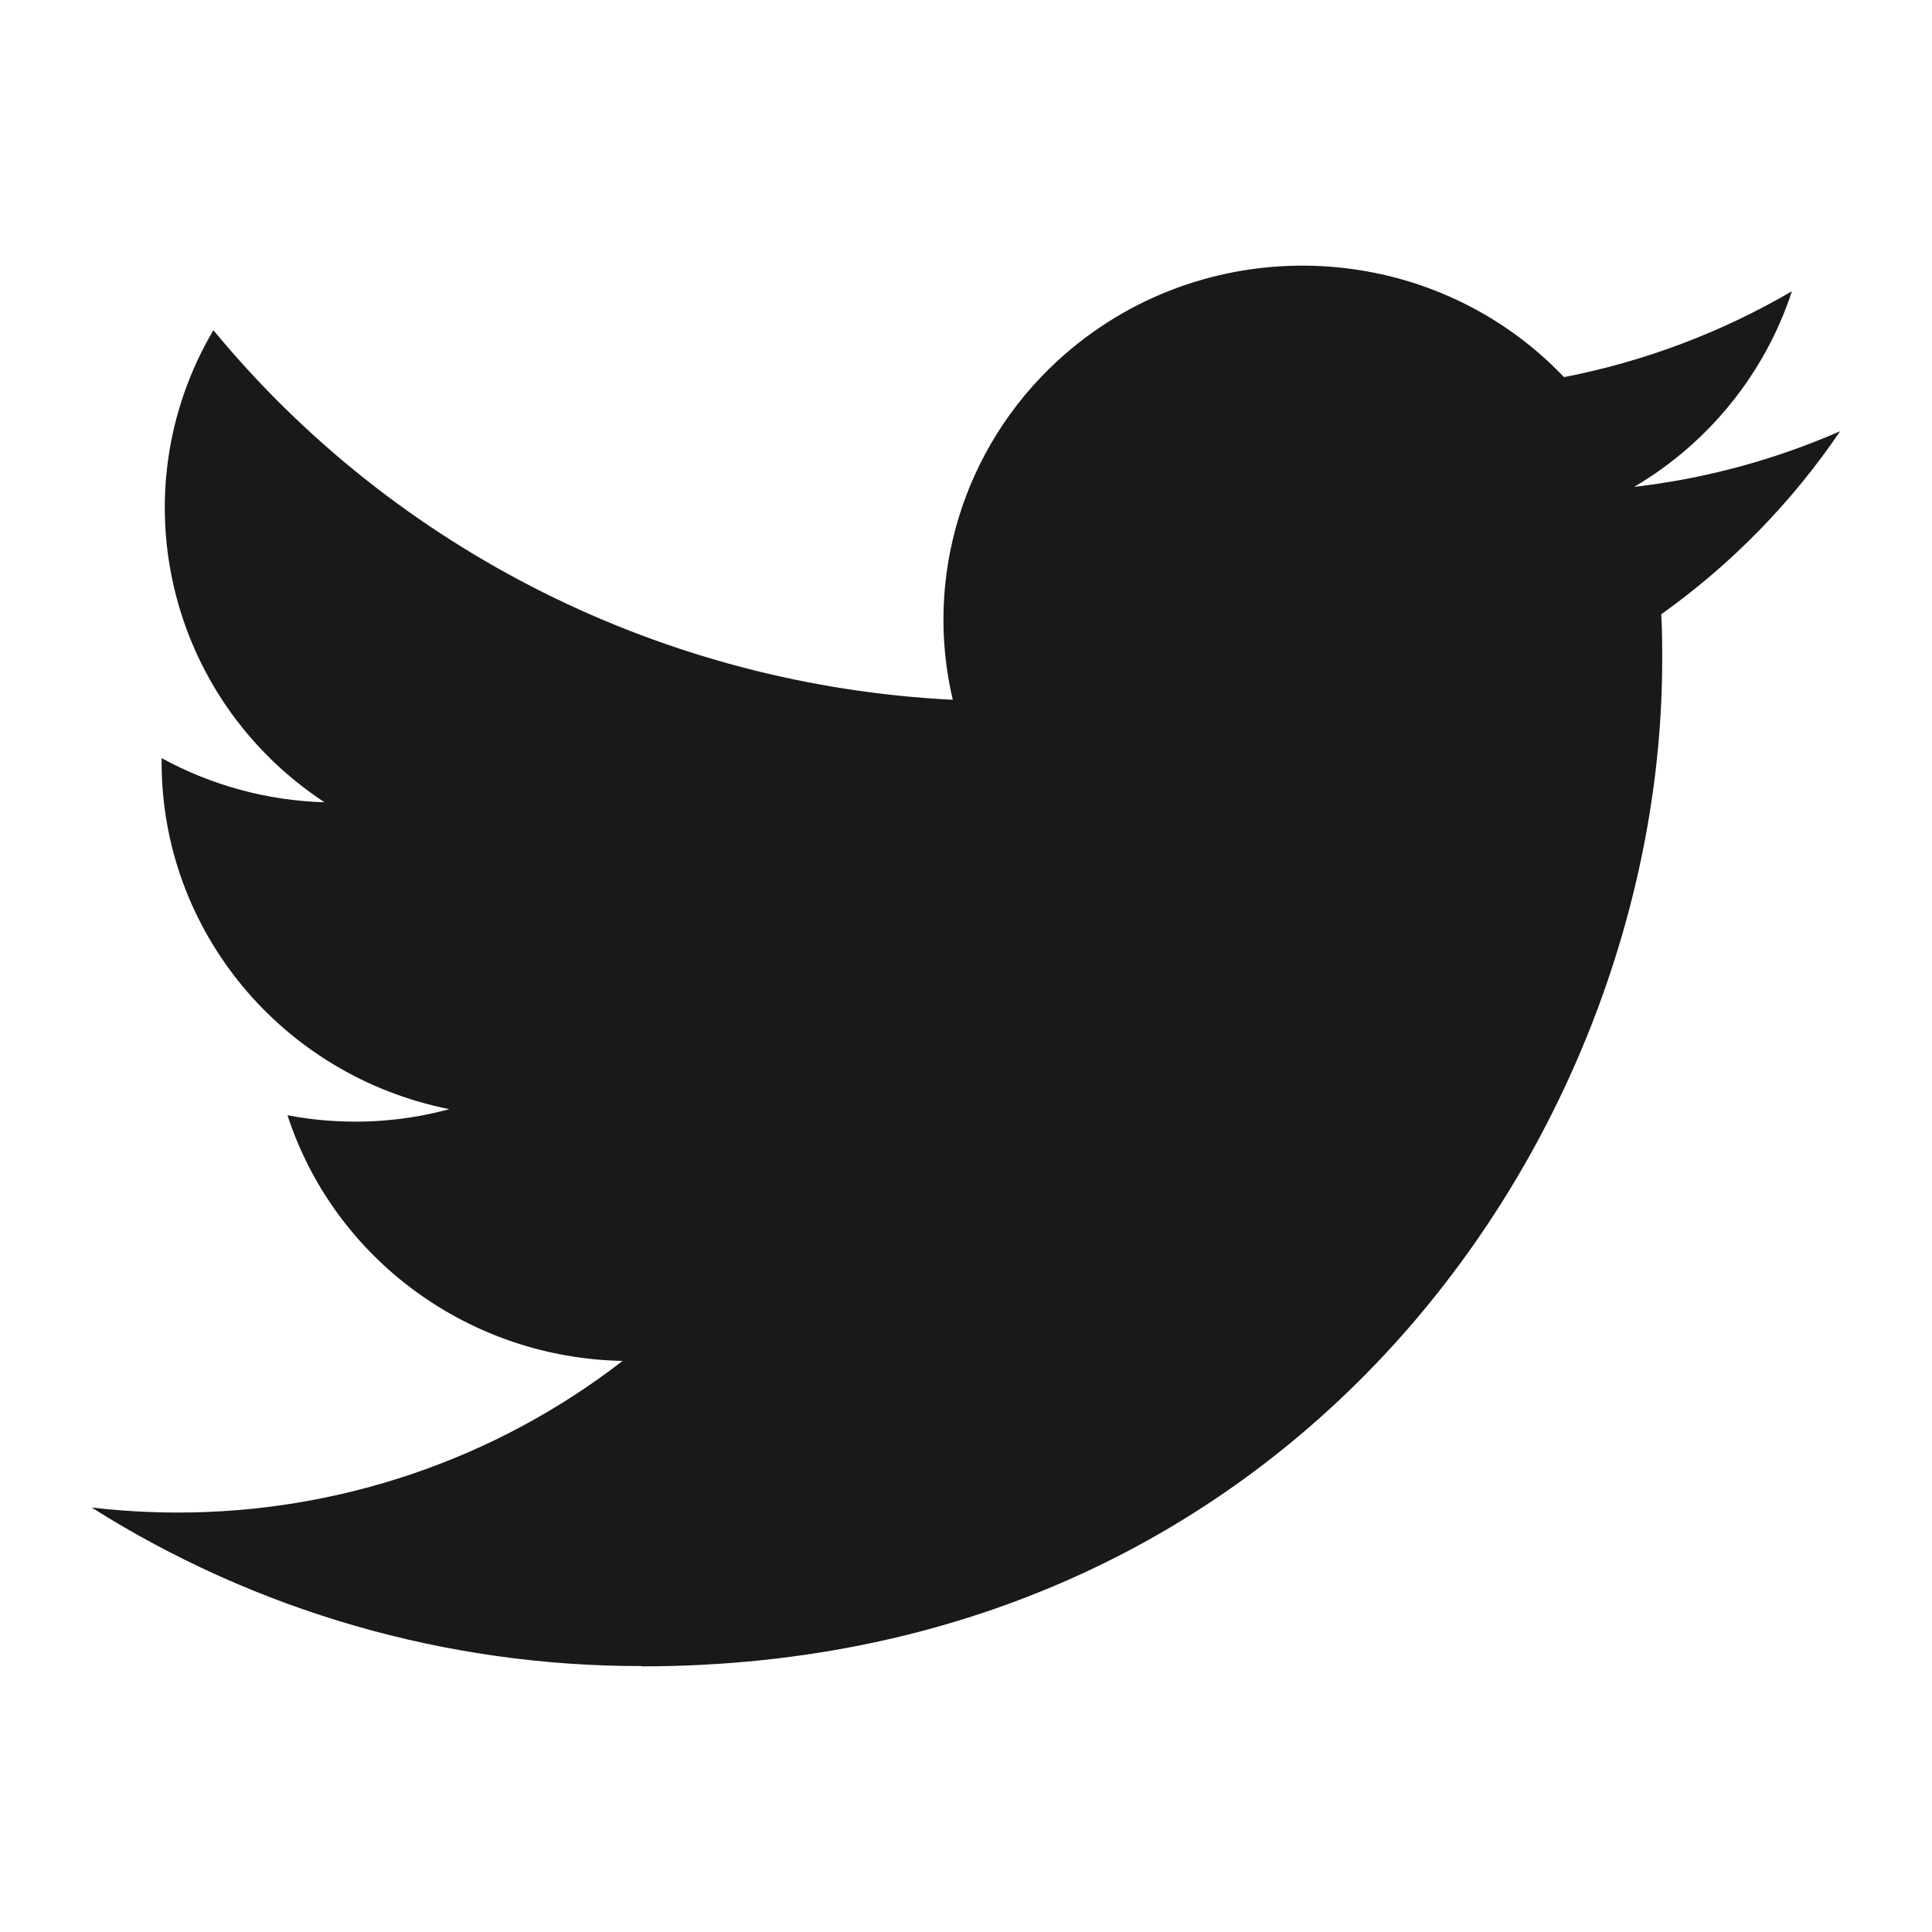
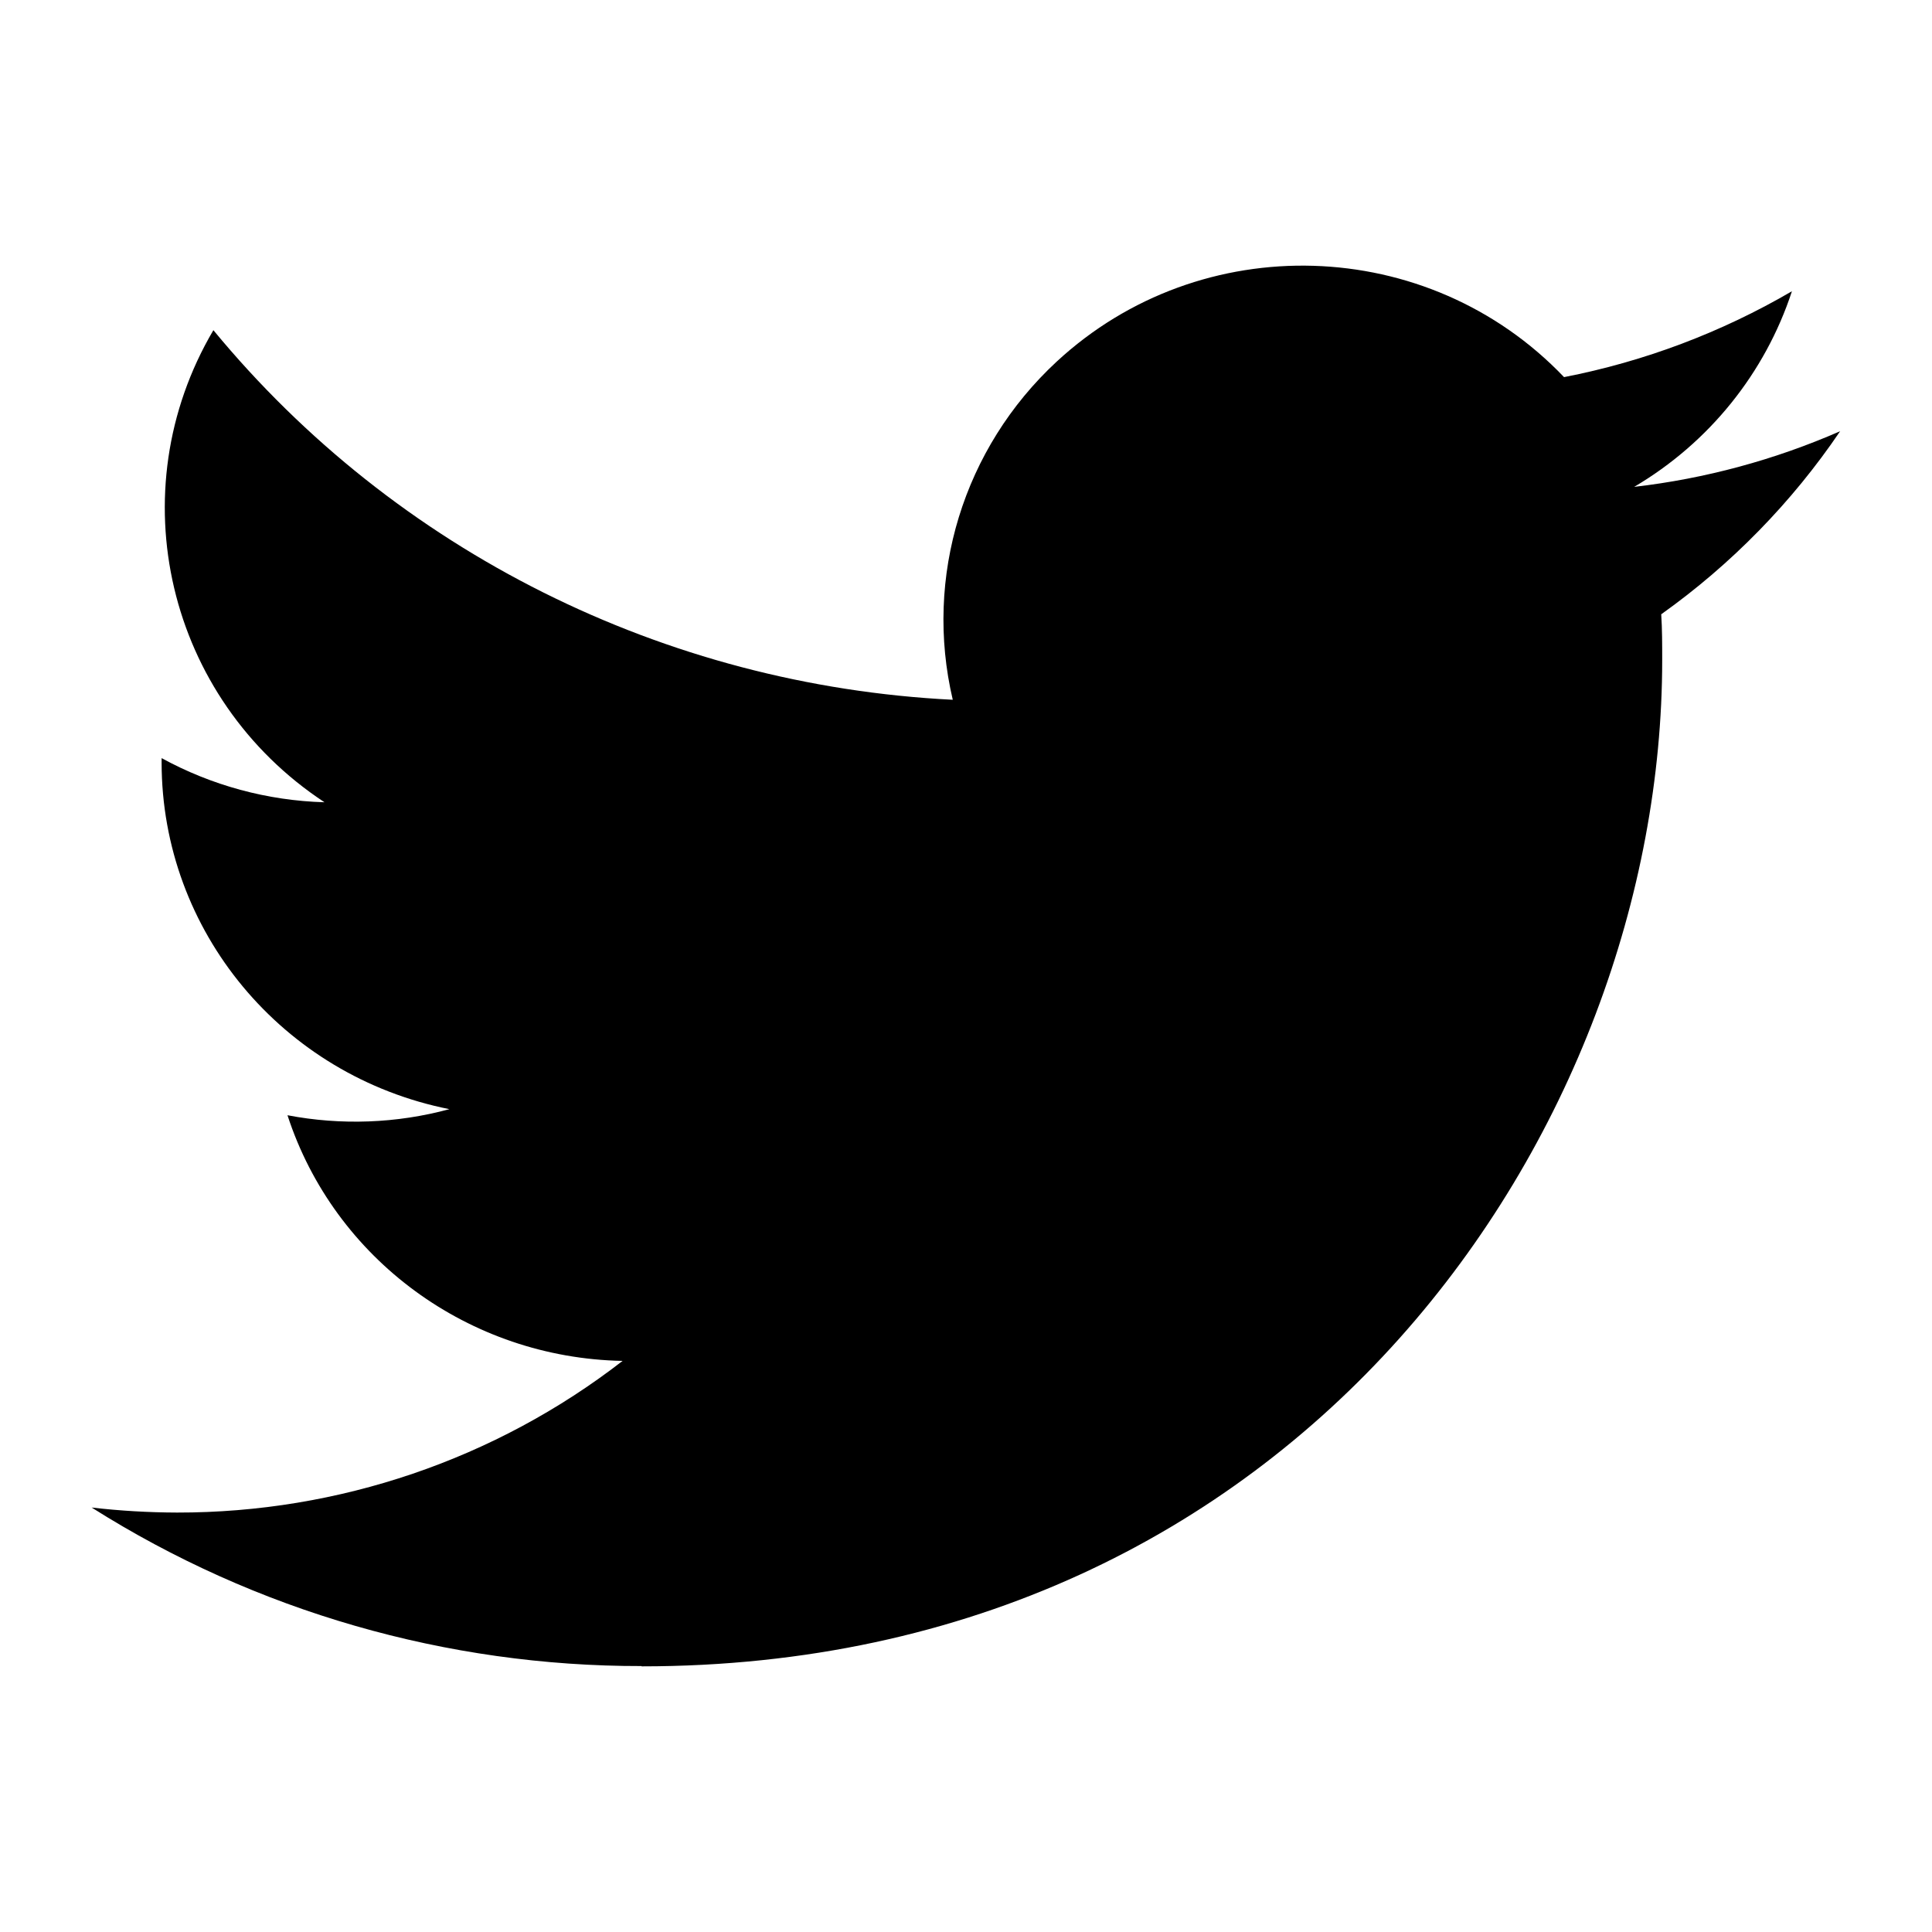
<svg xmlns="http://www.w3.org/2000/svg" width="20" height="20" viewBox="0 0 20 20" fill="none">
-   <path fill-rule="evenodd" clip-rule="evenodd" d="M6.642 17.25C13.472 17.25 17.207 11.671 17.207 6.833C17.207 6.674 17.207 6.516 17.197 6.359C17.923 5.842 18.551 5.199 19.049 4.464C18.372 4.76 17.653 4.955 16.917 5.04C17.692 4.583 18.272 3.863 18.55 3.015C17.82 3.441 17.023 3.742 16.191 3.904C14.785 2.43 12.433 2.358 10.937 3.745C9.973 4.639 9.563 5.972 9.863 7.244C6.877 7.095 4.095 5.705 2.209 3.418C1.223 5.091 1.728 7.231 3.359 8.305C2.768 8.288 2.19 8.131 1.673 7.848V7.894C1.674 9.637 2.92 11.137 4.652 11.482C4.106 11.63 3.532 11.651 2.976 11.545C3.462 13.037 4.857 14.058 6.445 14.088C5.13 15.107 3.506 15.66 1.833 15.658C1.538 15.657 1.243 15.64 0.949 15.606C2.648 16.68 4.624 17.25 6.642 17.247" fill="#19191C" />
+   <path fill-rule="evenodd" clip-rule="evenodd" d="M6.642 17.25C13.472 17.25 17.207 11.671 17.207 6.833C17.207 6.674 17.207 6.516 17.197 6.359C17.923 5.842 18.551 5.199 19.049 4.464C18.372 4.76 17.653 4.955 16.917 5.04C17.692 4.583 18.272 3.863 18.55 3.015C17.82 3.441 17.023 3.742 16.191 3.904C14.785 2.43 12.433 2.358 10.937 3.745C9.973 4.639 9.563 5.972 9.863 7.244C6.877 7.095 4.095 5.705 2.209 3.418C1.223 5.091 1.728 7.231 3.359 8.305C2.768 8.288 2.19 8.131 1.673 7.848V7.894C1.674 9.637 2.92 11.137 4.652 11.482C4.106 11.63 3.532 11.651 2.976 11.545C3.462 13.037 4.857 14.058 6.445 14.088C5.13 15.107 3.506 15.66 1.833 15.658C1.538 15.657 1.243 15.64 0.949 15.606C2.648 16.68 4.624 17.25 6.642 17.247" fill="currentColor" />
</svg>
